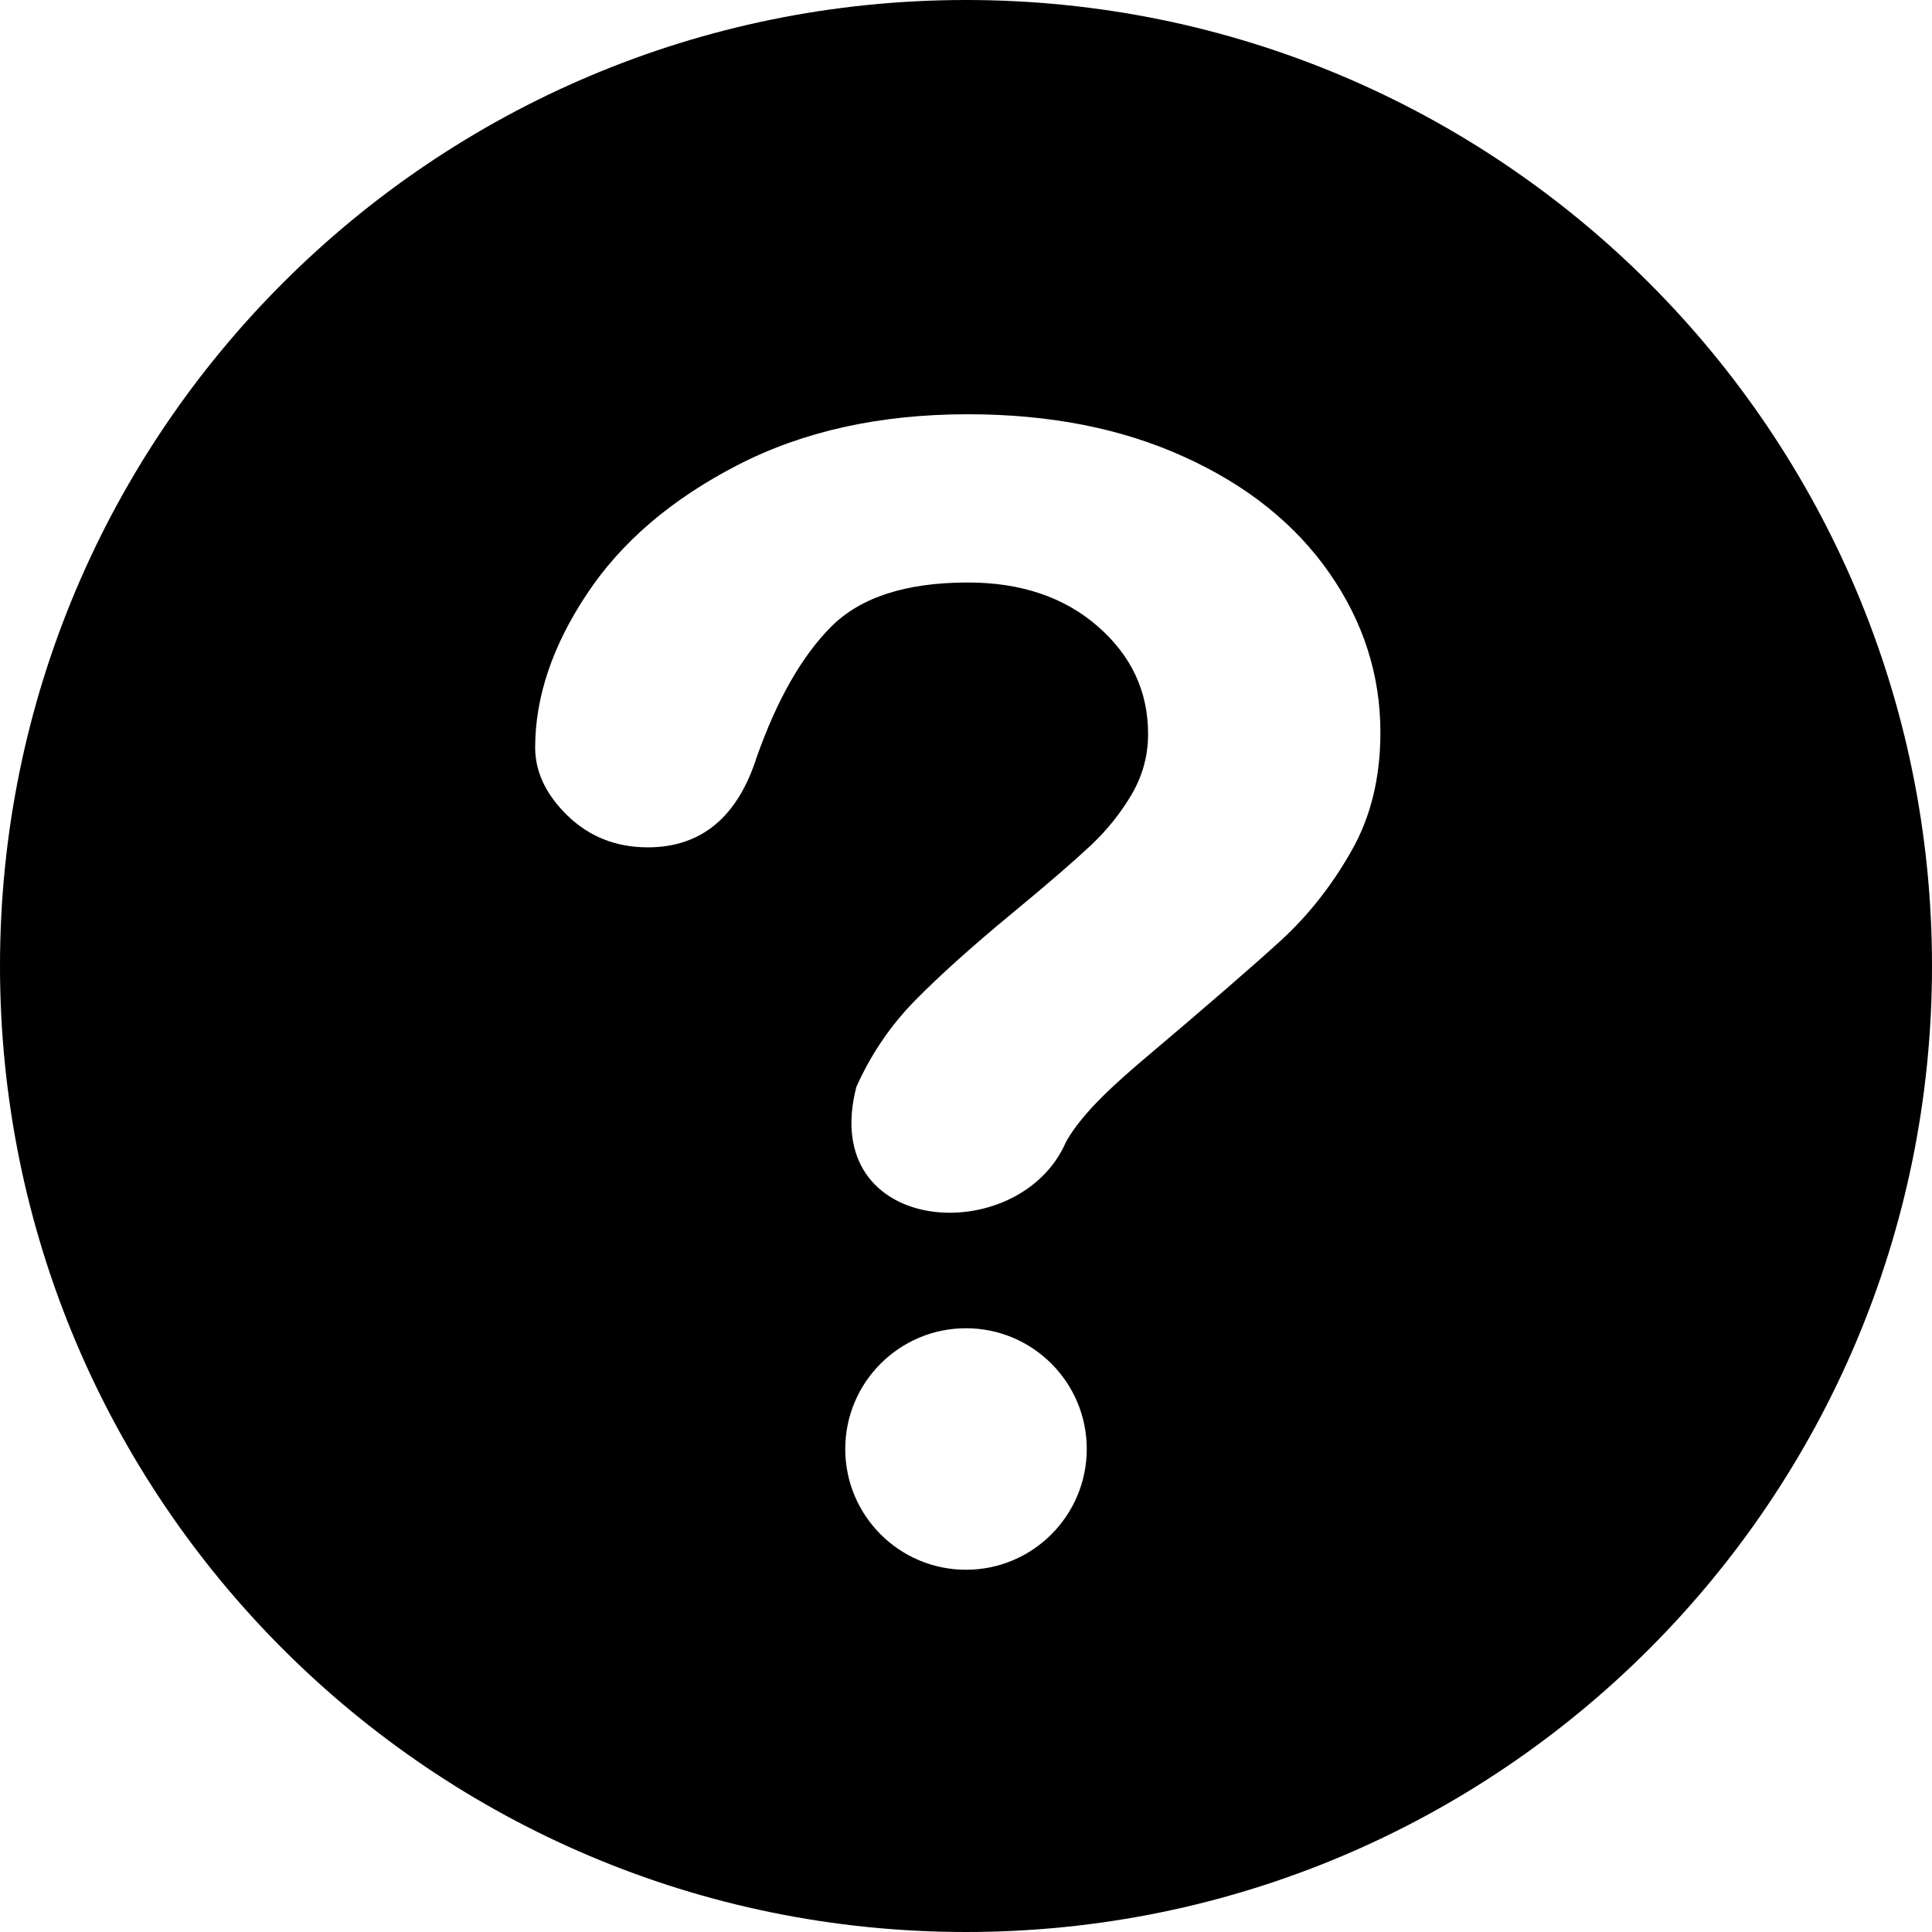
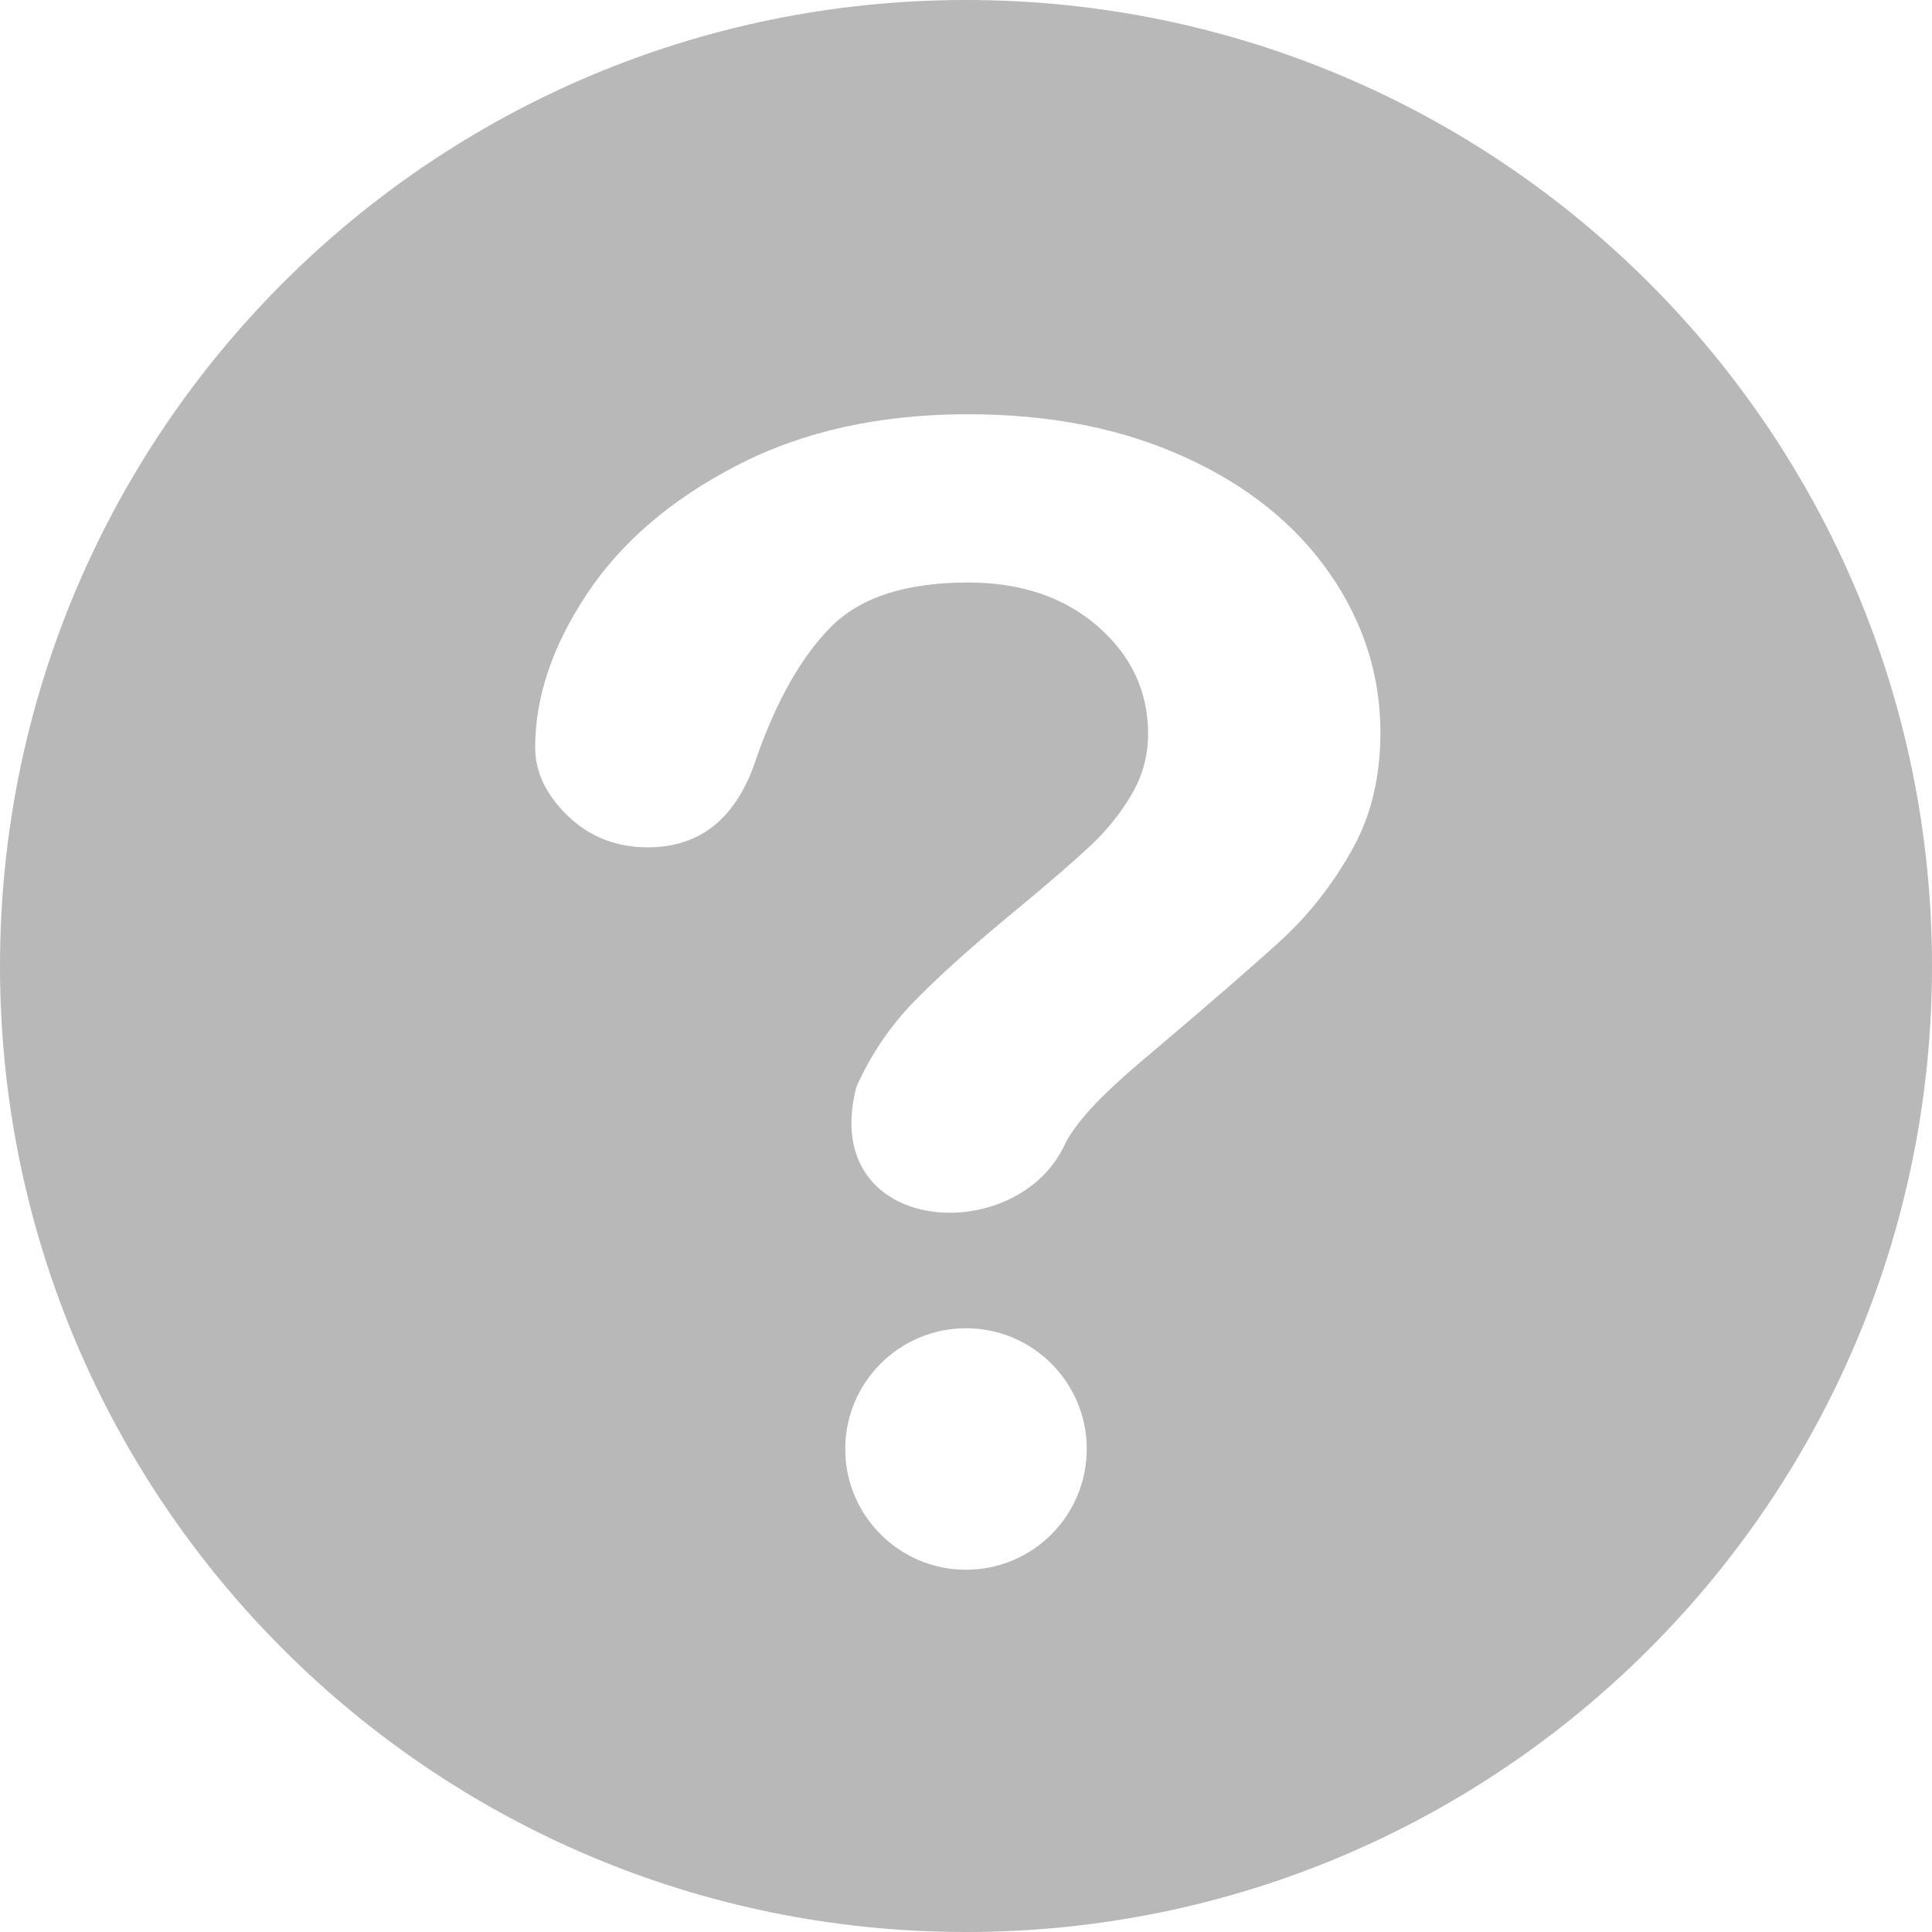
- <svg xmlns="http://www.w3.org/2000/svg" fill="#000000" width="64px" height="64px" viewBox="0 0 12 12">
+ <svg xmlns="http://www.w3.org/2000/svg" fill="#b8b8b8" width="64px" height="64px" viewBox="0 0 12 12">
  <g id="SVGRepo_bgCarrier" stroke-width="0" />
  <g id="SVGRepo_tracerCarrier" stroke-linecap="round" stroke-linejoin="round" />
  <g id="SVGRepo_iconCarrier">
    <path fill-rule="evenodd" d="M6,12 C2.686,12 0,9.314 0,6 C0,2.686 2.686,0 6,0 C9.314,0 12,2.686 12,6 C12,9.314 9.314,12 6,12 Z M3.324,4.643 C3.324,4.33 3.431,4.012 3.645,3.69 C3.858,3.368 4.17,3.101 4.579,2.89 C4.989,2.678 5.466,2.573 6.012,2.573 C6.52,2.573 6.968,2.661 7.356,2.838 C7.745,3.014 8.045,3.255 8.257,3.559 C8.468,3.862 8.574,4.193 8.574,4.549 C8.574,4.83 8.514,5.076 8.393,5.287 C8.273,5.499 8.129,5.681 7.963,5.835 C7.796,5.988 7.498,6.247 7.068,6.61 C6.949,6.712 6.853,6.802 6.781,6.88 C6.71,6.958 6.656,7.029 6.621,7.093 C6.332,7.76 5.078,7.685 5.319,6.751 C5.41,6.548 5.531,6.37 5.682,6.216 C5.832,6.063 6.035,5.88 6.291,5.669 C6.515,5.484 6.676,5.344 6.776,5.25 C6.876,5.156 6.96,5.051 7.028,4.936 C7.096,4.82 7.131,4.695 7.131,4.559 C7.131,4.295 7.027,4.072 6.818,3.89 C6.61,3.709 6.341,3.618 6.012,3.618 C5.627,3.618 5.344,3.71 5.162,3.893 C4.98,4.076 4.826,4.346 4.7,4.703 C4.581,5.076 4.355,5.263 4.023,5.263 C3.827,5.263 3.661,5.197 3.526,5.067 C3.392,4.937 3.324,4.795 3.324,4.643 Z M6,9.75 C5.586,9.75 5.25,9.414 5.25,9 C5.25,8.586 5.586,8.25 6,8.25 C6.414,8.25 6.75,8.586 6.75,9 C6.75,9.414 6.414,9.75 6,9.75 Z" />
  </g>
</svg>
